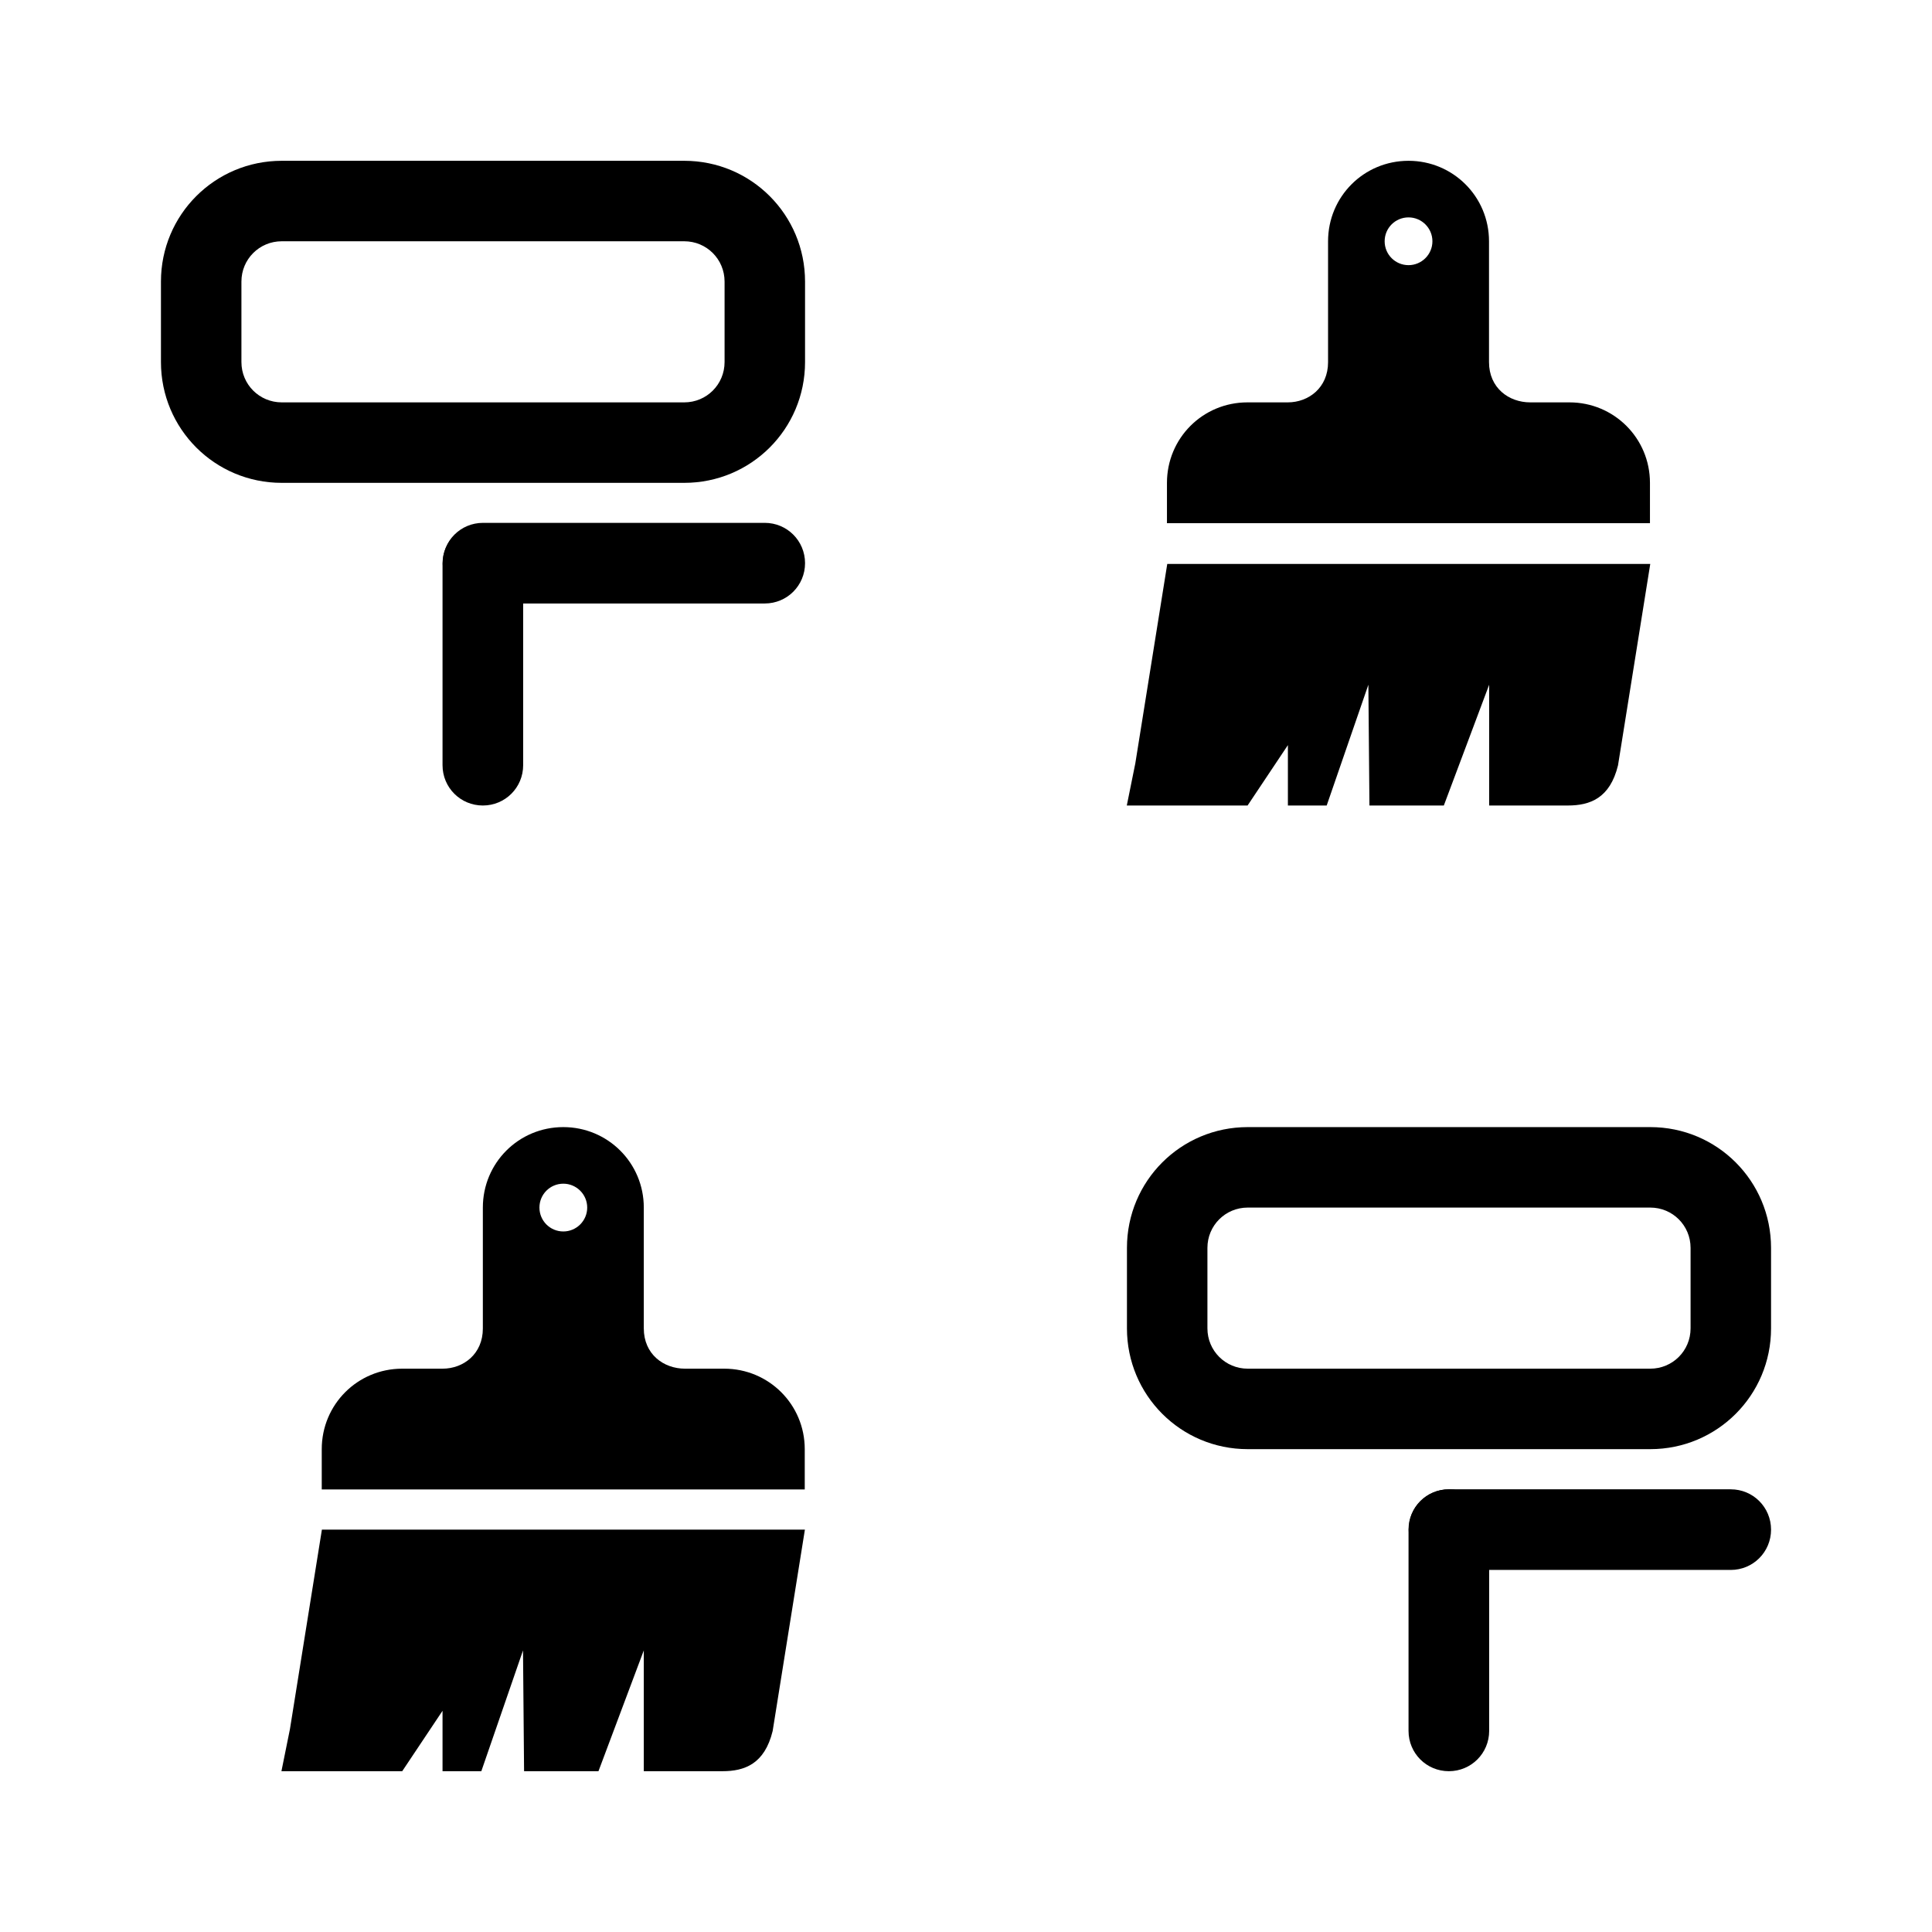
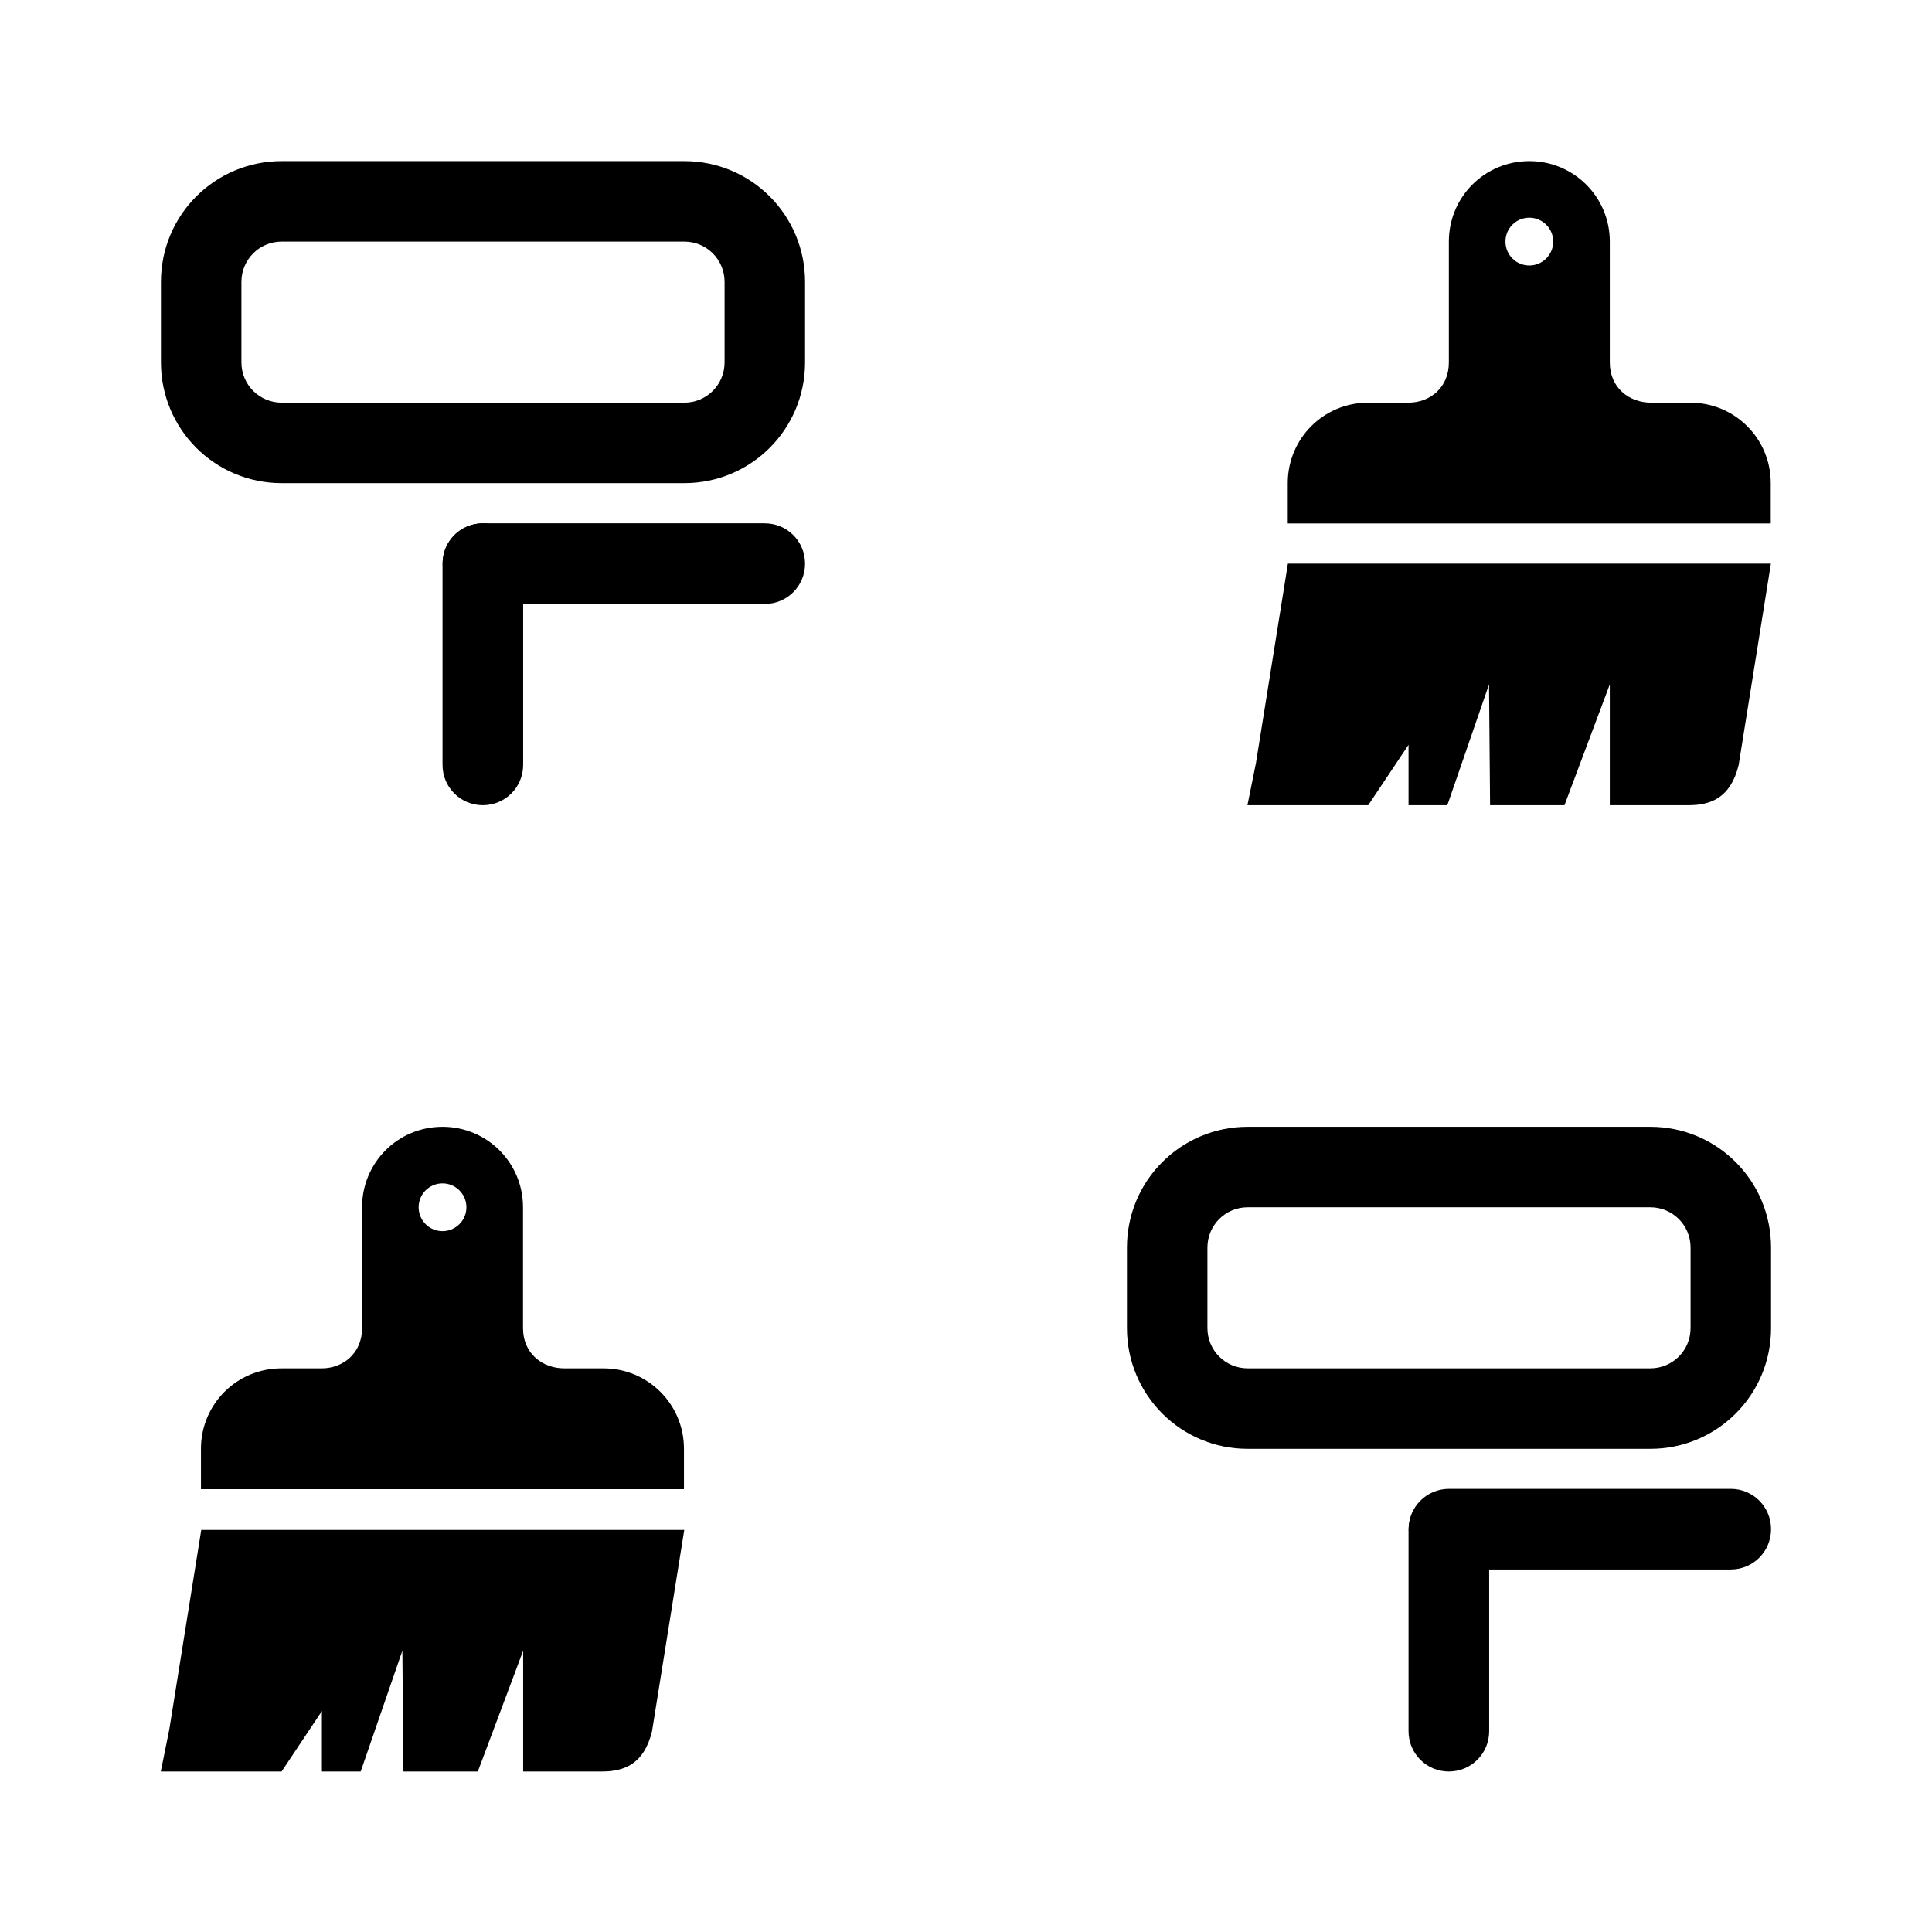
<svg xmlns="http://www.w3.org/2000/svg" width="48" height="48" version="1.1" viewBox="0 0 12.7 12.7" xml:space="preserve">
-   <rect width="12.7" height="12.7" fill-opacity="0" stroke-width="1.058" style="paint-order:stroke fill markers" />
+   <path d="m2.909 7.407c-0.294 0-0.529 0.236-0.529 0.529v0.795c0 0.167-0.127 0.264-0.265 0.264h-0.265c-0.294 0-0.529 0.236-0.529 0.529v0.265h3.175v-0.265c0-0.294-0.237-0.529-0.529-0.529h-0.258c-0.141 0-0.271-0.095-0.271-0.265v-0.794c0-0.294-0.237-0.529-0.529-0.529zm0 0.372c0.086 0 0.157 0.07 0.157 0.157s-0.071 0.157-0.157 0.157c-0.087 0-0.157-0.07-0.157-0.157 0-0.087 0.07-0.157 0.157-0.157z" stroke-width=".265" />
+   <path d="m1.323 10.057h3.175l-0.212 1.324c-0.053 0.217-0.185 0.264-0.33 0.264h-0.517v-0.794l-0.298 0.794h-0.489l-0.007-0.794-0.274 0.794h-0.255v-0.397l-0.265 0.397h-0.794l0.056-0.277z" stroke-width=".265" />
  <g stroke-width="54.998">
-     <path d="m1.852 1.057c-0.439 0-0.794 0.354-0.794 0.794v0.529c9.3e-5 0.439 0.354 0.794 0.794 0.794h2.646c0.439 0 0.794-0.354 0.794-0.794v-0.529c-9.2e-5 -0.439-0.354-0.794-0.794-0.794zm0 0.529h2.646c0.147 0 0.265 0.118 0.265 0.265v0.529c3.08e-5 0.147-0.118 0.265-0.265 0.265h-2.646c-0.147 0-0.265-0.118-0.265-0.265v-0.529c-3.2e-5 -0.147 0.118-0.265 0.265-0.265z" paint-order="markers stroke fill" />
-     <path d="m3.439 3.707v1.323c0 0.147-0.118 0.265-0.265 0.265s-0.265-0.118-0.265-0.265v-1.323c0-0.147 0.118-0.265 0.265-0.265s0.265 0.118 0.265 0.265z" paint-order="markers stroke fill" />
-     <path d="m3.175 3.437h1.852c0.147 0 0.265 0.118 0.265 0.265 0 0.147-0.118 0.265-0.265 0.265h-1.852c-0.147 0-0.265-0.118-0.265-0.265 0-0.147 0.118-0.265 0.265-0.265z" paint-order="markers stroke fill" />
+     <path d="m8.202 7.407c-0.439 0-0.794 0.354-0.794 0.794v0.529c9.3e-5 0.439 0.354 0.794 0.794 0.794h2.646c0.439 0 0.794-0.354 0.794-0.794v-0.529c-9.2e-5 -0.439-0.354-0.794-0.794-0.794zm0 0.529h2.646c0.147 0 0.265 0.118 0.265 0.265v0.529c3.1e-5 0.147-0.118 0.265-0.265 0.265h-2.646c-0.147 0-0.265-0.118-0.265-0.265v-0.529c-3.2e-5 -0.147 0.118-0.265 0.265-0.265z" paint-order="markers stroke fill" />
+     <path d="m9.789 10.057v1.323c0 0.147-0.118 0.265-0.265 0.265s-0.265-0.118-0.265-0.265v-1.323c0-0.147 0.118-0.265 0.265-0.265s0.265 0.118 0.265 0.265z" paint-order="markers stroke fill" />
+     <path d="m9.525 9.787h1.852c0.147 0 0.265 0.118 0.265 0.265 0 0.147-0.118 0.265-0.265 0.265h-1.852c-0.147 0-0.265-0.118-0.265-0.265 0-0.147 0.118-0.265 0.265-0.265z" paint-order="markers stroke fill" />
+     <path d="m1.852 1.059c-0.439 0-0.794 0.354-0.794 0.794v0.529c9.3e-5 0.439 0.354 0.794 0.794 0.794h2.646c0.439 0 0.794-0.354 0.794-0.794v-0.529c-9.2e-5 -0.439-0.354-0.794-0.794-0.794zm0 0.529h2.646c0.147 0 0.265 0.118 0.265 0.265v0.529c3.1e-5 0.147-0.118 0.265-0.265 0.265h-2.646c-0.147 0-0.265-0.118-0.265-0.265v-0.529c-3.2e-5 -0.147 0.118-0.265 0.265-0.265z" paint-order="markers stroke fill" />
+     <path d="m3.439 3.705v1.323c0 0.147-0.118 0.265-0.265 0.265s-0.265-0.118-0.265-0.265v-1.323c0-0.147 0.118-0.265 0.265-0.265s0.265 0.118 0.265 0.265z" paint-order="markers stroke fill" />
+     <path d="m3.175 3.44h1.852c0.147 0 0.265 0.118 0.265 0.265s-0.118 0.265-0.265 0.265h-1.852c-0.147 0-0.265-0.118-0.265-0.265s0.118-0.265 0.265-0.265z" paint-order="markers stroke fill" />
  </g>
-   <g stroke-width=".265">
-     <path d="m9.259 1.057c-0.294 0-0.529 0.236-0.529 0.529v0.795c0 0.167-0.127 0.264-0.265 0.264h-0.265c-0.294 0-0.529 0.236-0.529 0.529v0.265h3.175v-0.265c0-0.294-0.237-0.529-0.529-0.529h-0.258c-0.141 0-0.271-0.095-0.271-0.265v-0.794c0-0.294-0.237-0.529-0.529-0.529zm0 0.372c0.086 0 0.157 0.07 0.157 0.157s-0.071 0.157-0.157 0.157c-0.087 0-0.157-0.07-0.157-0.157 0-0.087 0.07-0.157 0.157-0.157z" />
-     <path d="m7.673 3.707h3.175l-0.212 1.324c-0.053 0.217-0.185 0.264-0.33 0.264h-0.517v-0.794l-0.298 0.794h-0.489l-0.007-0.794-0.274 0.794h-0.255v-0.397l-0.265 0.397h-0.794l0.056-0.277z" />
-     <path d="m3.703 7.409c-0.294 0-0.529 0.236-0.529 0.529v0.795c0 0.167-0.127 0.264-0.265 0.264h-0.265c-0.294 0-0.529 0.236-0.529 0.529v0.265h3.175v-0.265c0-0.294-0.237-0.529-0.529-0.529h-0.258c-0.141 0-0.271-0.095-0.271-0.265v-0.794c0-0.294-0.237-0.529-0.529-0.529zm0 0.372c0.086 0 0.157 0.07 0.157 0.157s-0.071 0.157-0.157 0.157c-0.087 0-0.157-0.07-0.157-0.157s0.07-0.157 0.157-0.157z" />
-     <path d="m2.116 10.055h3.175l-0.212 1.324c-0.053 0.217-0.185 0.264-0.33 0.264h-0.517v-0.794l-0.298 0.794h-0.489l-0.007-0.794-0.274 0.794h-0.255v-0.397l-0.265 0.397h-0.794l0.056-0.277z" />
-   </g>
-   <g stroke-width="54.998">
-     <path d="m8.202 7.409c-0.439 0-0.794 0.354-0.794 0.794v0.529c9.28e-5 0.439 0.354 0.794 0.794 0.794h2.646c0.439 0 0.794-0.354 0.794-0.794v-0.529c-9.2e-5 -0.439-0.354-0.794-0.794-0.794zm0 0.529h2.646c0.147 0 0.265 0.118 0.265 0.265v0.529c3.1e-5 0.147-0.118 0.265-0.265 0.265h-2.646c-0.147 0-0.265-0.118-0.265-0.265v-0.529c-3.2e-5 -0.147 0.118-0.265 0.265-0.265z" paint-order="markers stroke fill" />
-     <path d="m9.789 10.055v1.323c0 0.147-0.118 0.265-0.265 0.265s-0.265-0.118-0.265-0.265v-1.323c0-0.147 0.118-0.265 0.265-0.265s0.265 0.118 0.265 0.265z" paint-order="markers stroke fill" />
-     <path d="m9.525 9.79h1.852c0.147 0 0.265 0.118 0.265 0.265 0 0.147-0.118 0.265-0.265 0.265h-1.852c-0.147 0-0.265-0.118-0.265-0.265 0-0.147 0.118-0.265 0.265-0.265z" paint-order="markers stroke fill" />
-   </g>
+   <path d="m10.053 1.059c-0.294 0-0.529 0.236-0.529 0.529v0.795c0 0.167-0.127 0.264-0.265 0.264h-0.265c-0.294 0-0.529 0.236-0.529 0.529v0.265h3.175v-0.265c0-0.294-0.237-0.529-0.529-0.529h-0.258c-0.141 0-0.271-0.095-0.271-0.265v-0.794c0-0.294-0.237-0.529-0.529-0.529zm0 0.372c0.086 0 0.157 0.07 0.157 0.157s-0.071 0.157-0.157 0.157c-0.087 0-0.157-0.07-0.157-0.157s0.07-0.157 0.157-0.157z" stroke-width=".265" />
+   <path d="m8.466 3.705h3.175l-0.212 1.324c-0.053 0.217-0.185 0.264-0.33 0.264h-0.517v-0.794l-0.298 0.794h-0.489l-0.007-0.794-0.274 0.794h-0.255v-0.397l-0.265 0.397h-0.794l0.056-0.277z" stroke-width=".265" />
</svg>
